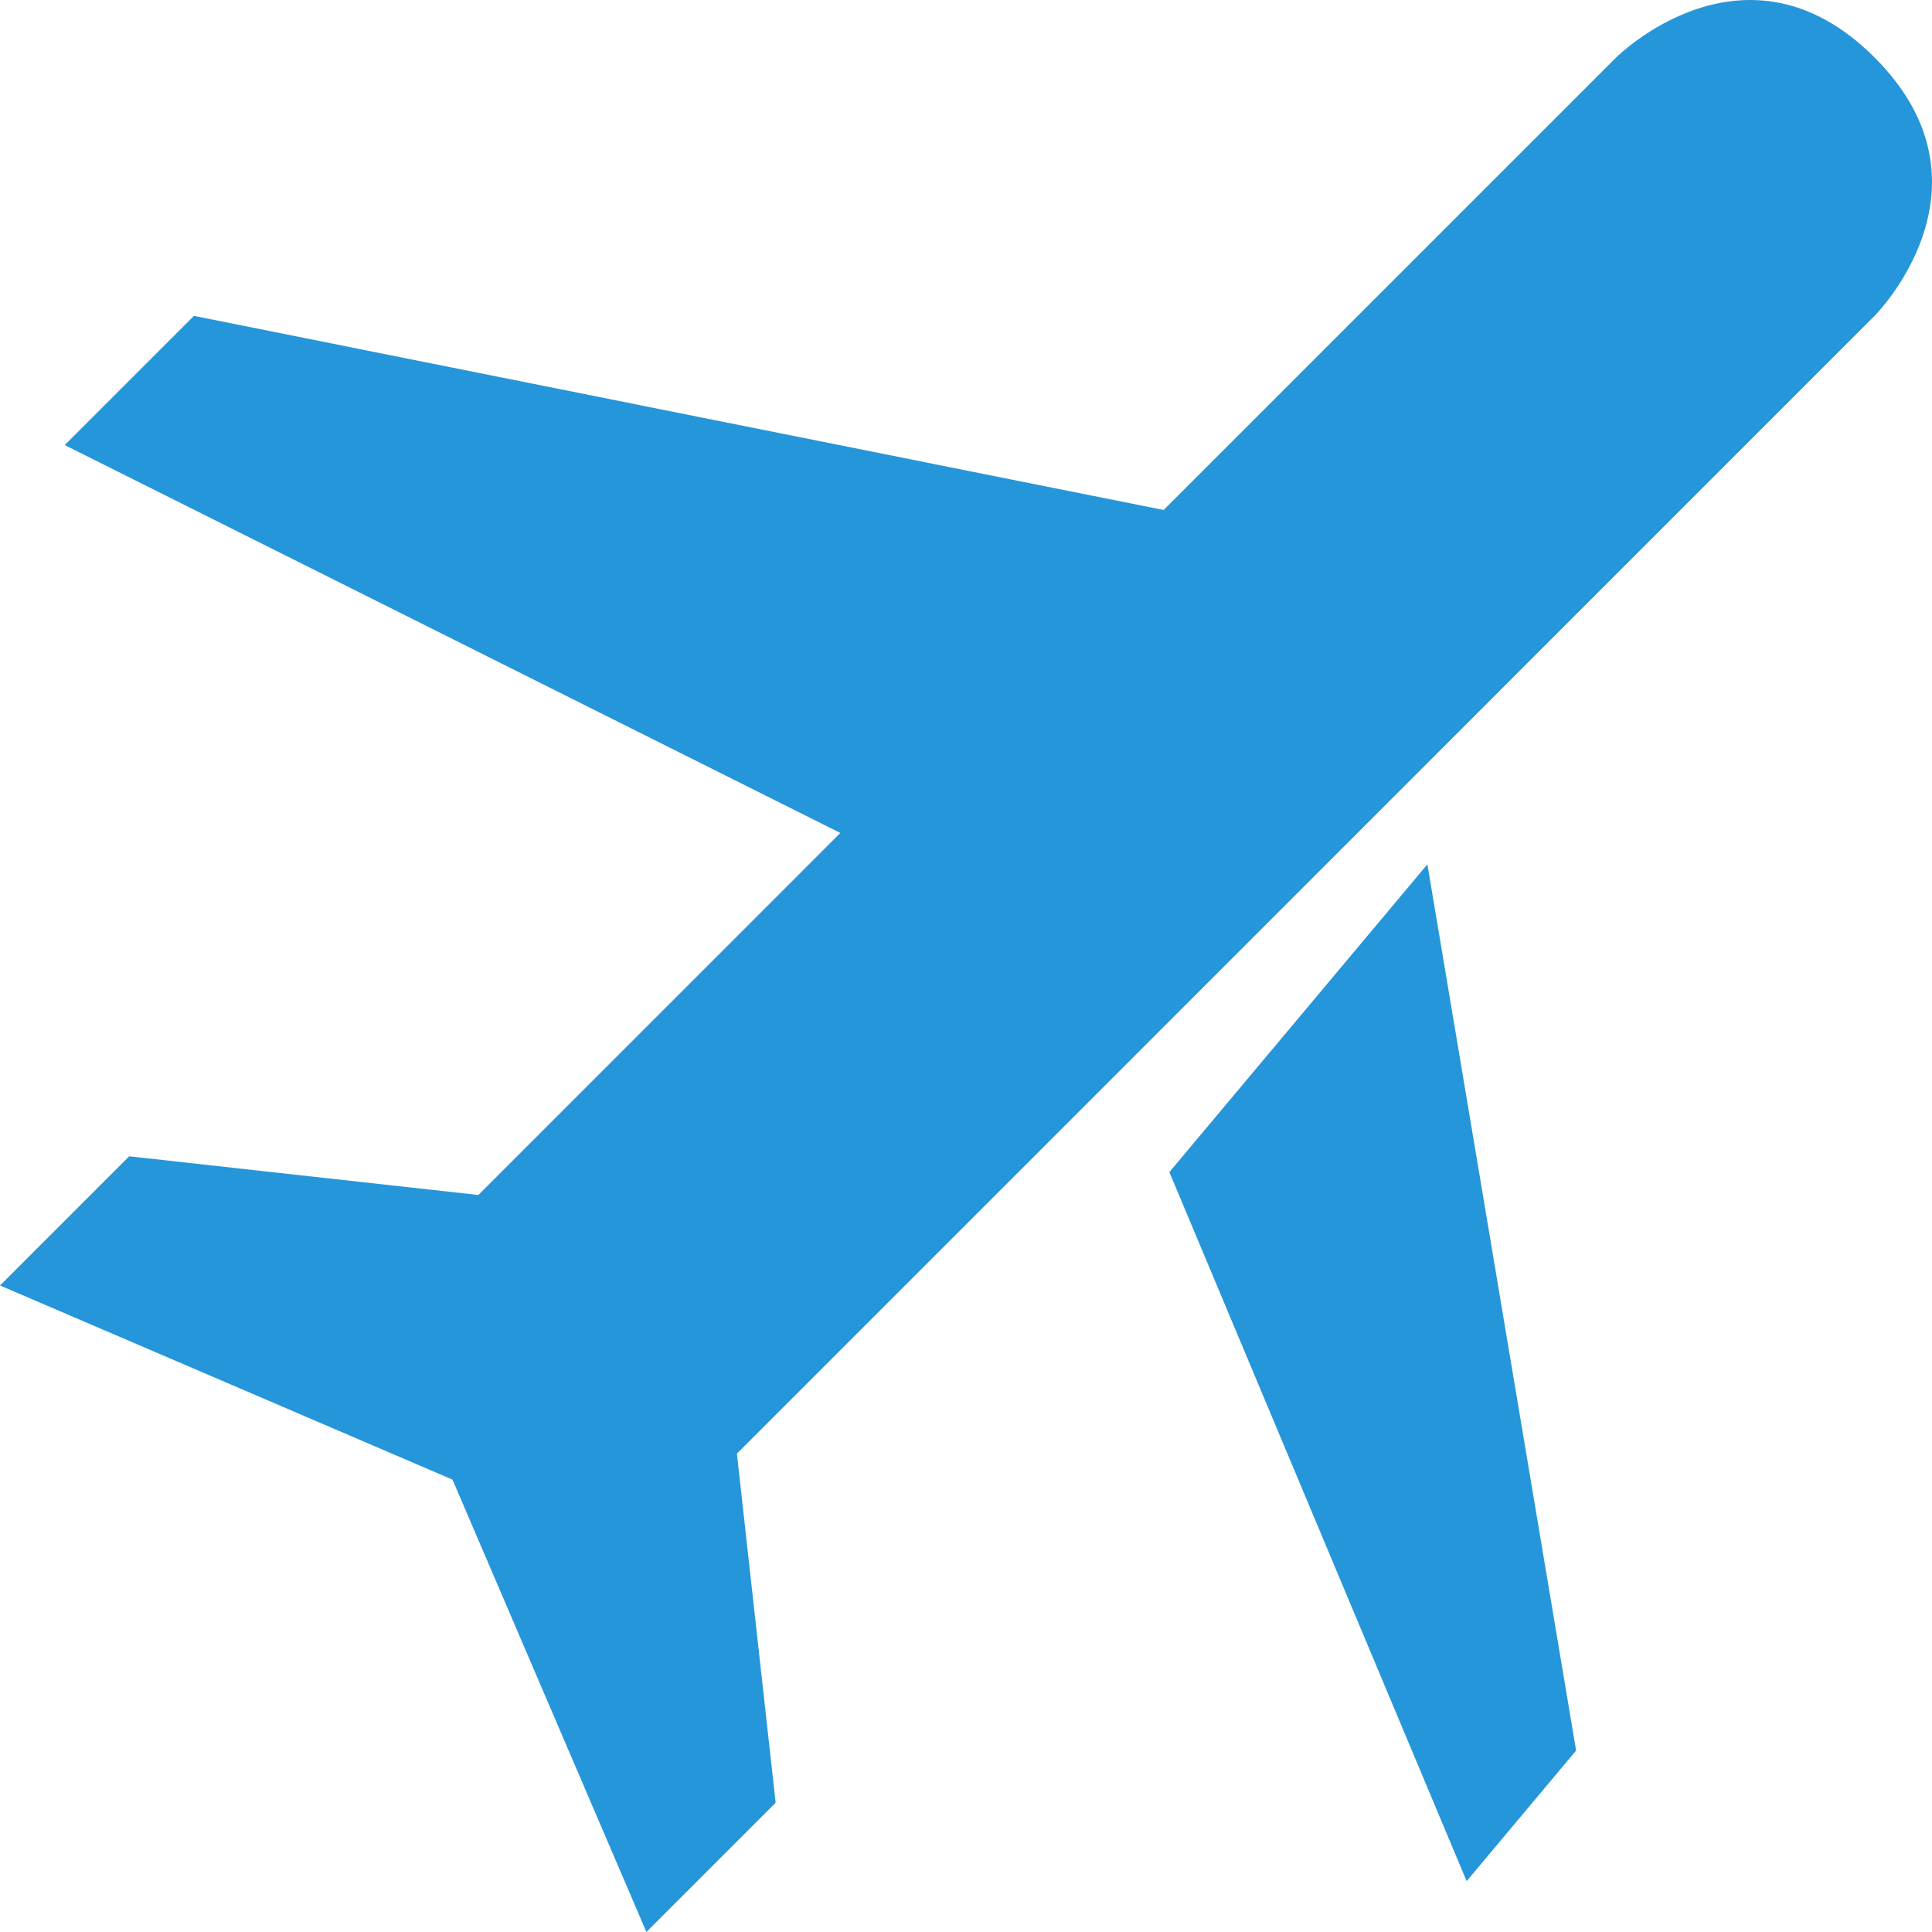
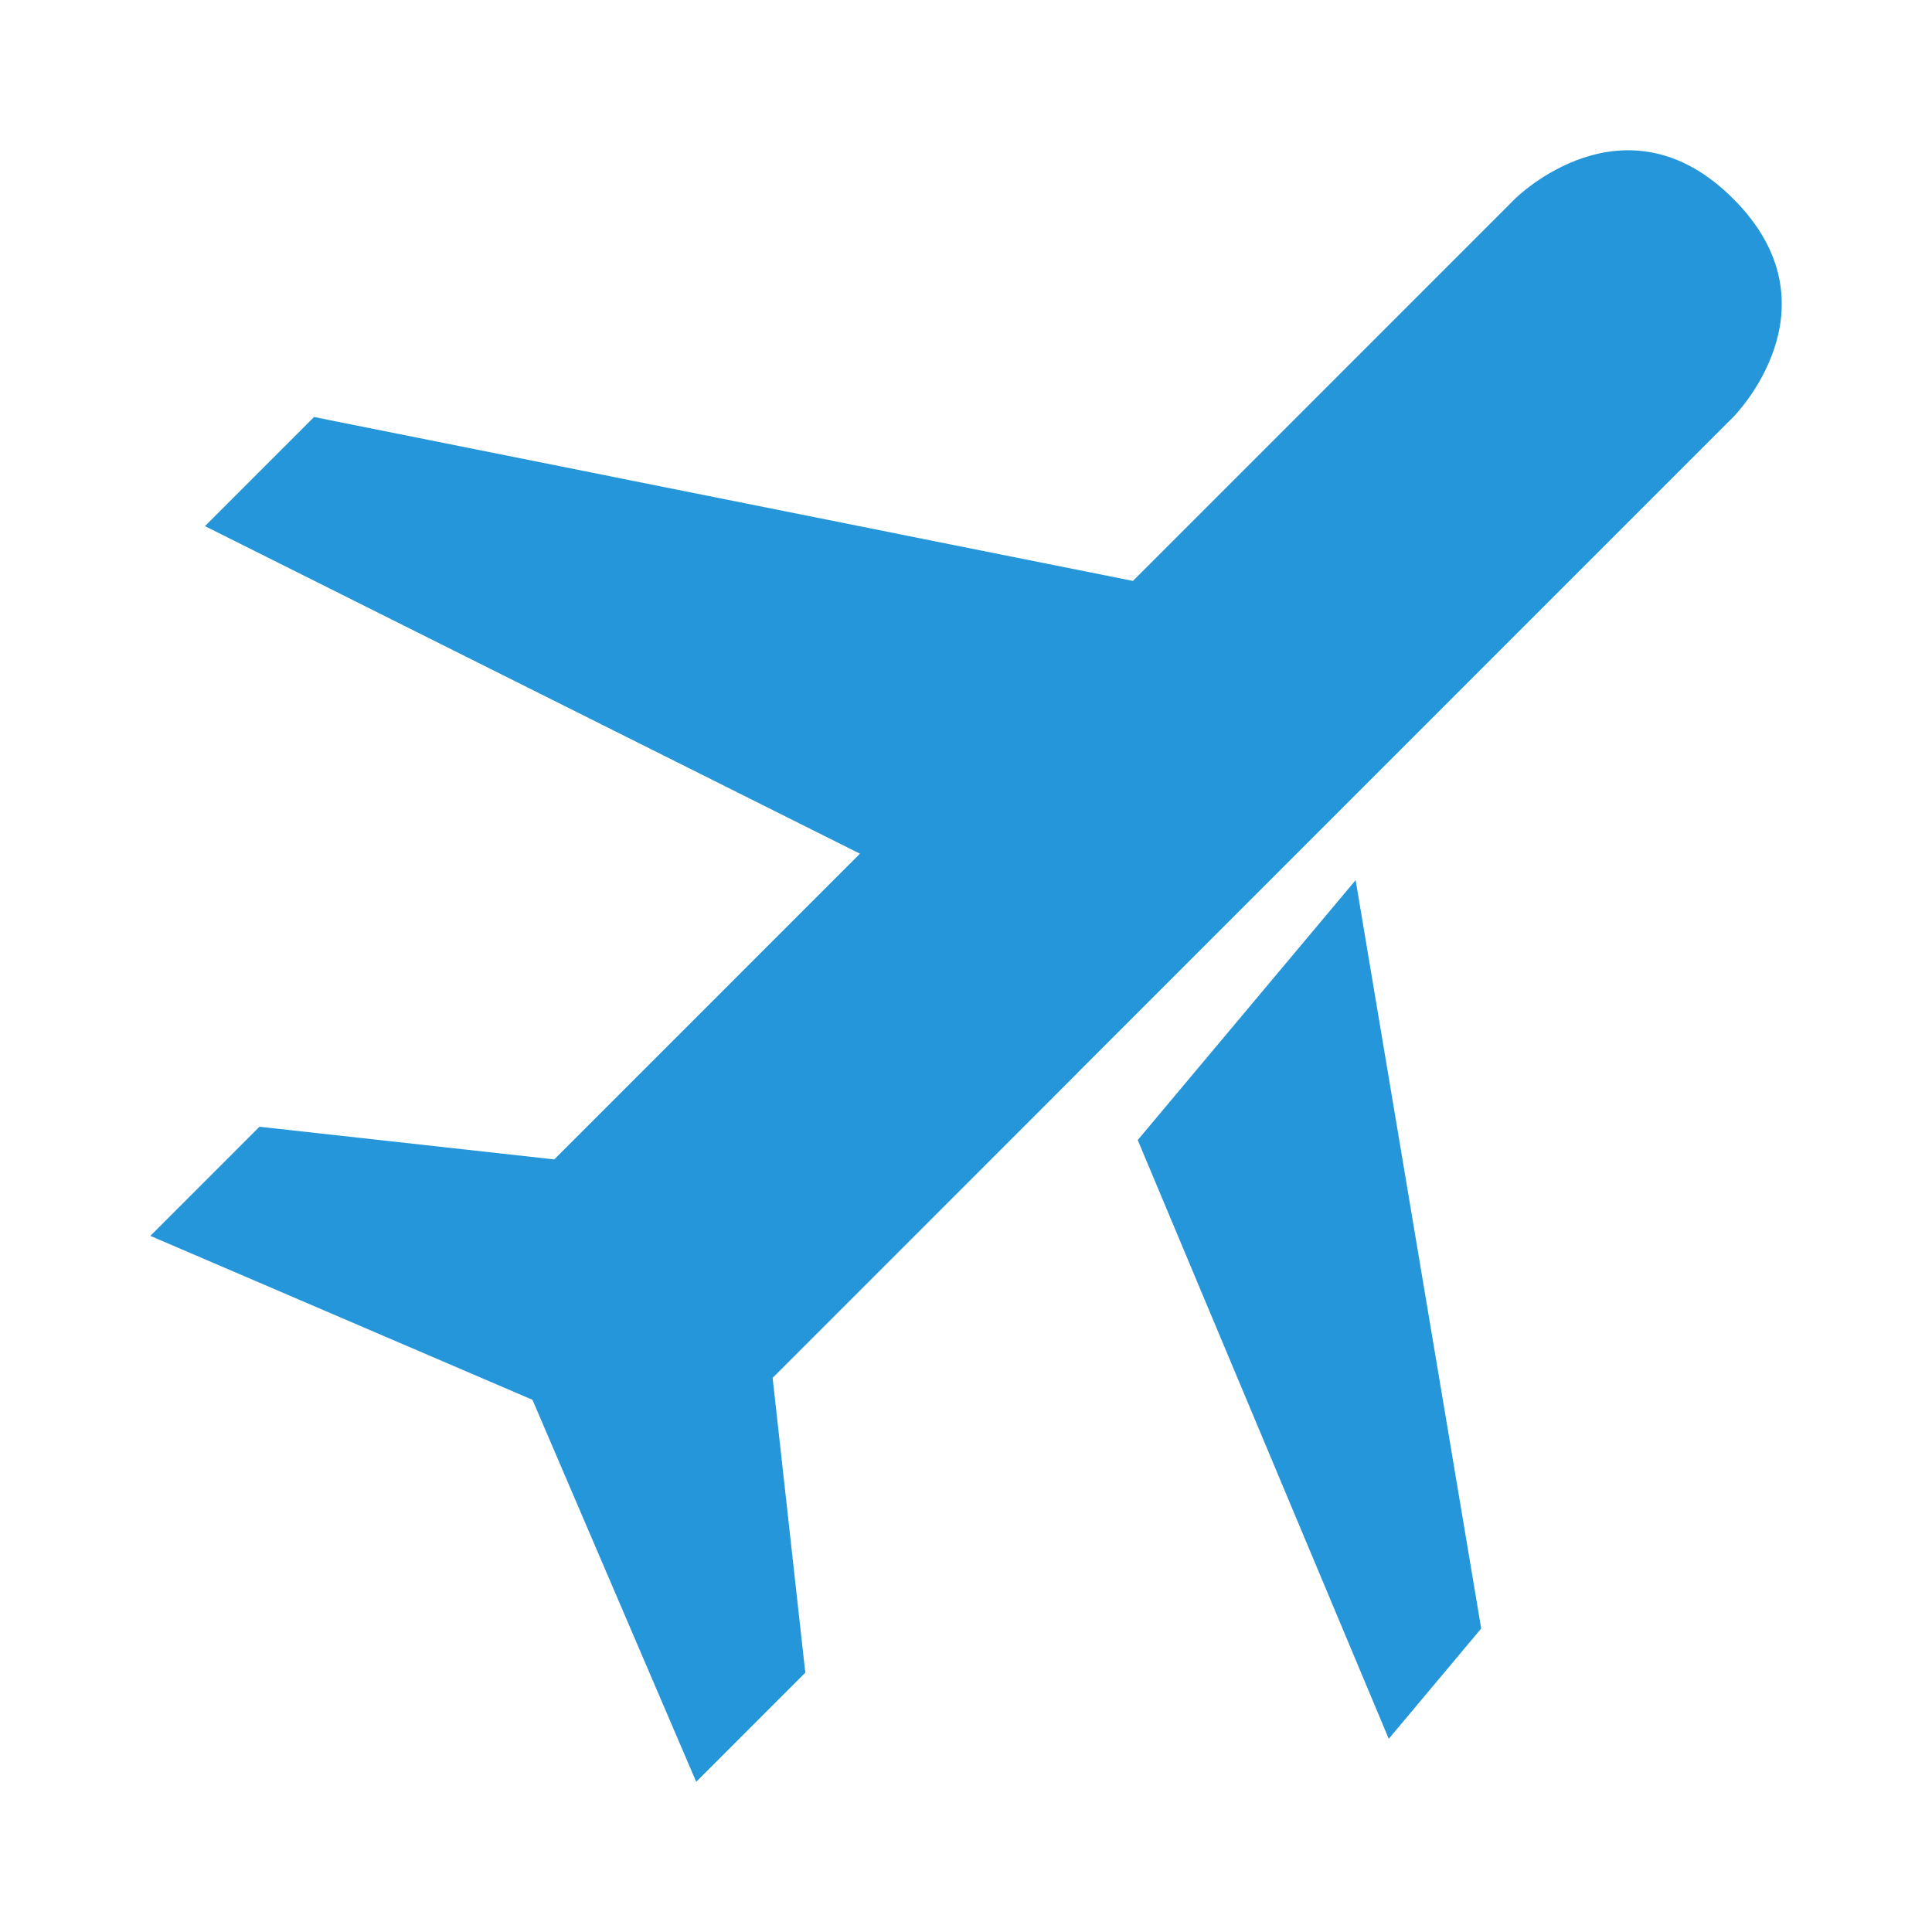
- <svg xmlns="http://www.w3.org/2000/svg" width="38px" height="38px" viewBox="0 0 38 38" version="1.1">
-   <g id="页面1" stroke="none" stroke-width="1" fill="none" fill-rule="evenodd">
-     <g id="机票查询" transform="translate(-136, -492)" fill="#2596D9" fill-rule="nonzero">
-       <g id="飞机" transform="translate(136, 492)">
-         <path d="M21.615,21.47 L36.87,6.213 C36.87,6.213 39.412,3.671 36.87,1.13 C34.329,-1.412 31.788,1.13 31.788,1.13 L22.887,10.031 L3.814,6.213 L1.273,8.754 L16.528,16.383 L9.408,23.504 L2.541,22.743 L0,25.284 L8.9,29.102 L12.714,38 L15.256,35.458 L14.494,28.591 L21.615,21.47 Z" id="路径" />
-         <polygon id="路径" points="31 34.431 28.075 17 23 23.054 28.847 37" />
+ <svg xmlns="http://www.w3.org/2000/svg" width="45" height="45">
+   <g>
+     <rect fill="none" id="canvas_background" height="47" width="47" y="-1" x="-1" />
+   </g>
+   <g>
+     <g fill-rule="evenodd" fill="none" id="页面1">
+       <g fill-rule="nonzero" fill="#2596D9" id="机票查询">
+         <g id="飞机">
+           <path id="路径" d="m25.115,24.97l15.256,-15.257c0,0 2.541,-2.542 0,-5.083c-2.541,-2.542 -5.083,0 -5.083,0l-8.9,8.901l-19.073,-3.818l-2.541,2.542l15.256,7.629l-7.12,7.121l-6.867,-0.761l-2.541,2.542l8.9,3.818l3.814,8.898l2.541,-2.542l-0.761,-6.867l7.12,-7.121z" />
+           <polygon points="34.5,37.931 31.575,20.5 26.5,26.554 32.347,40.5 " id="路径" />
+         </g>
      </g>
    </g>
  </g>
</svg>
